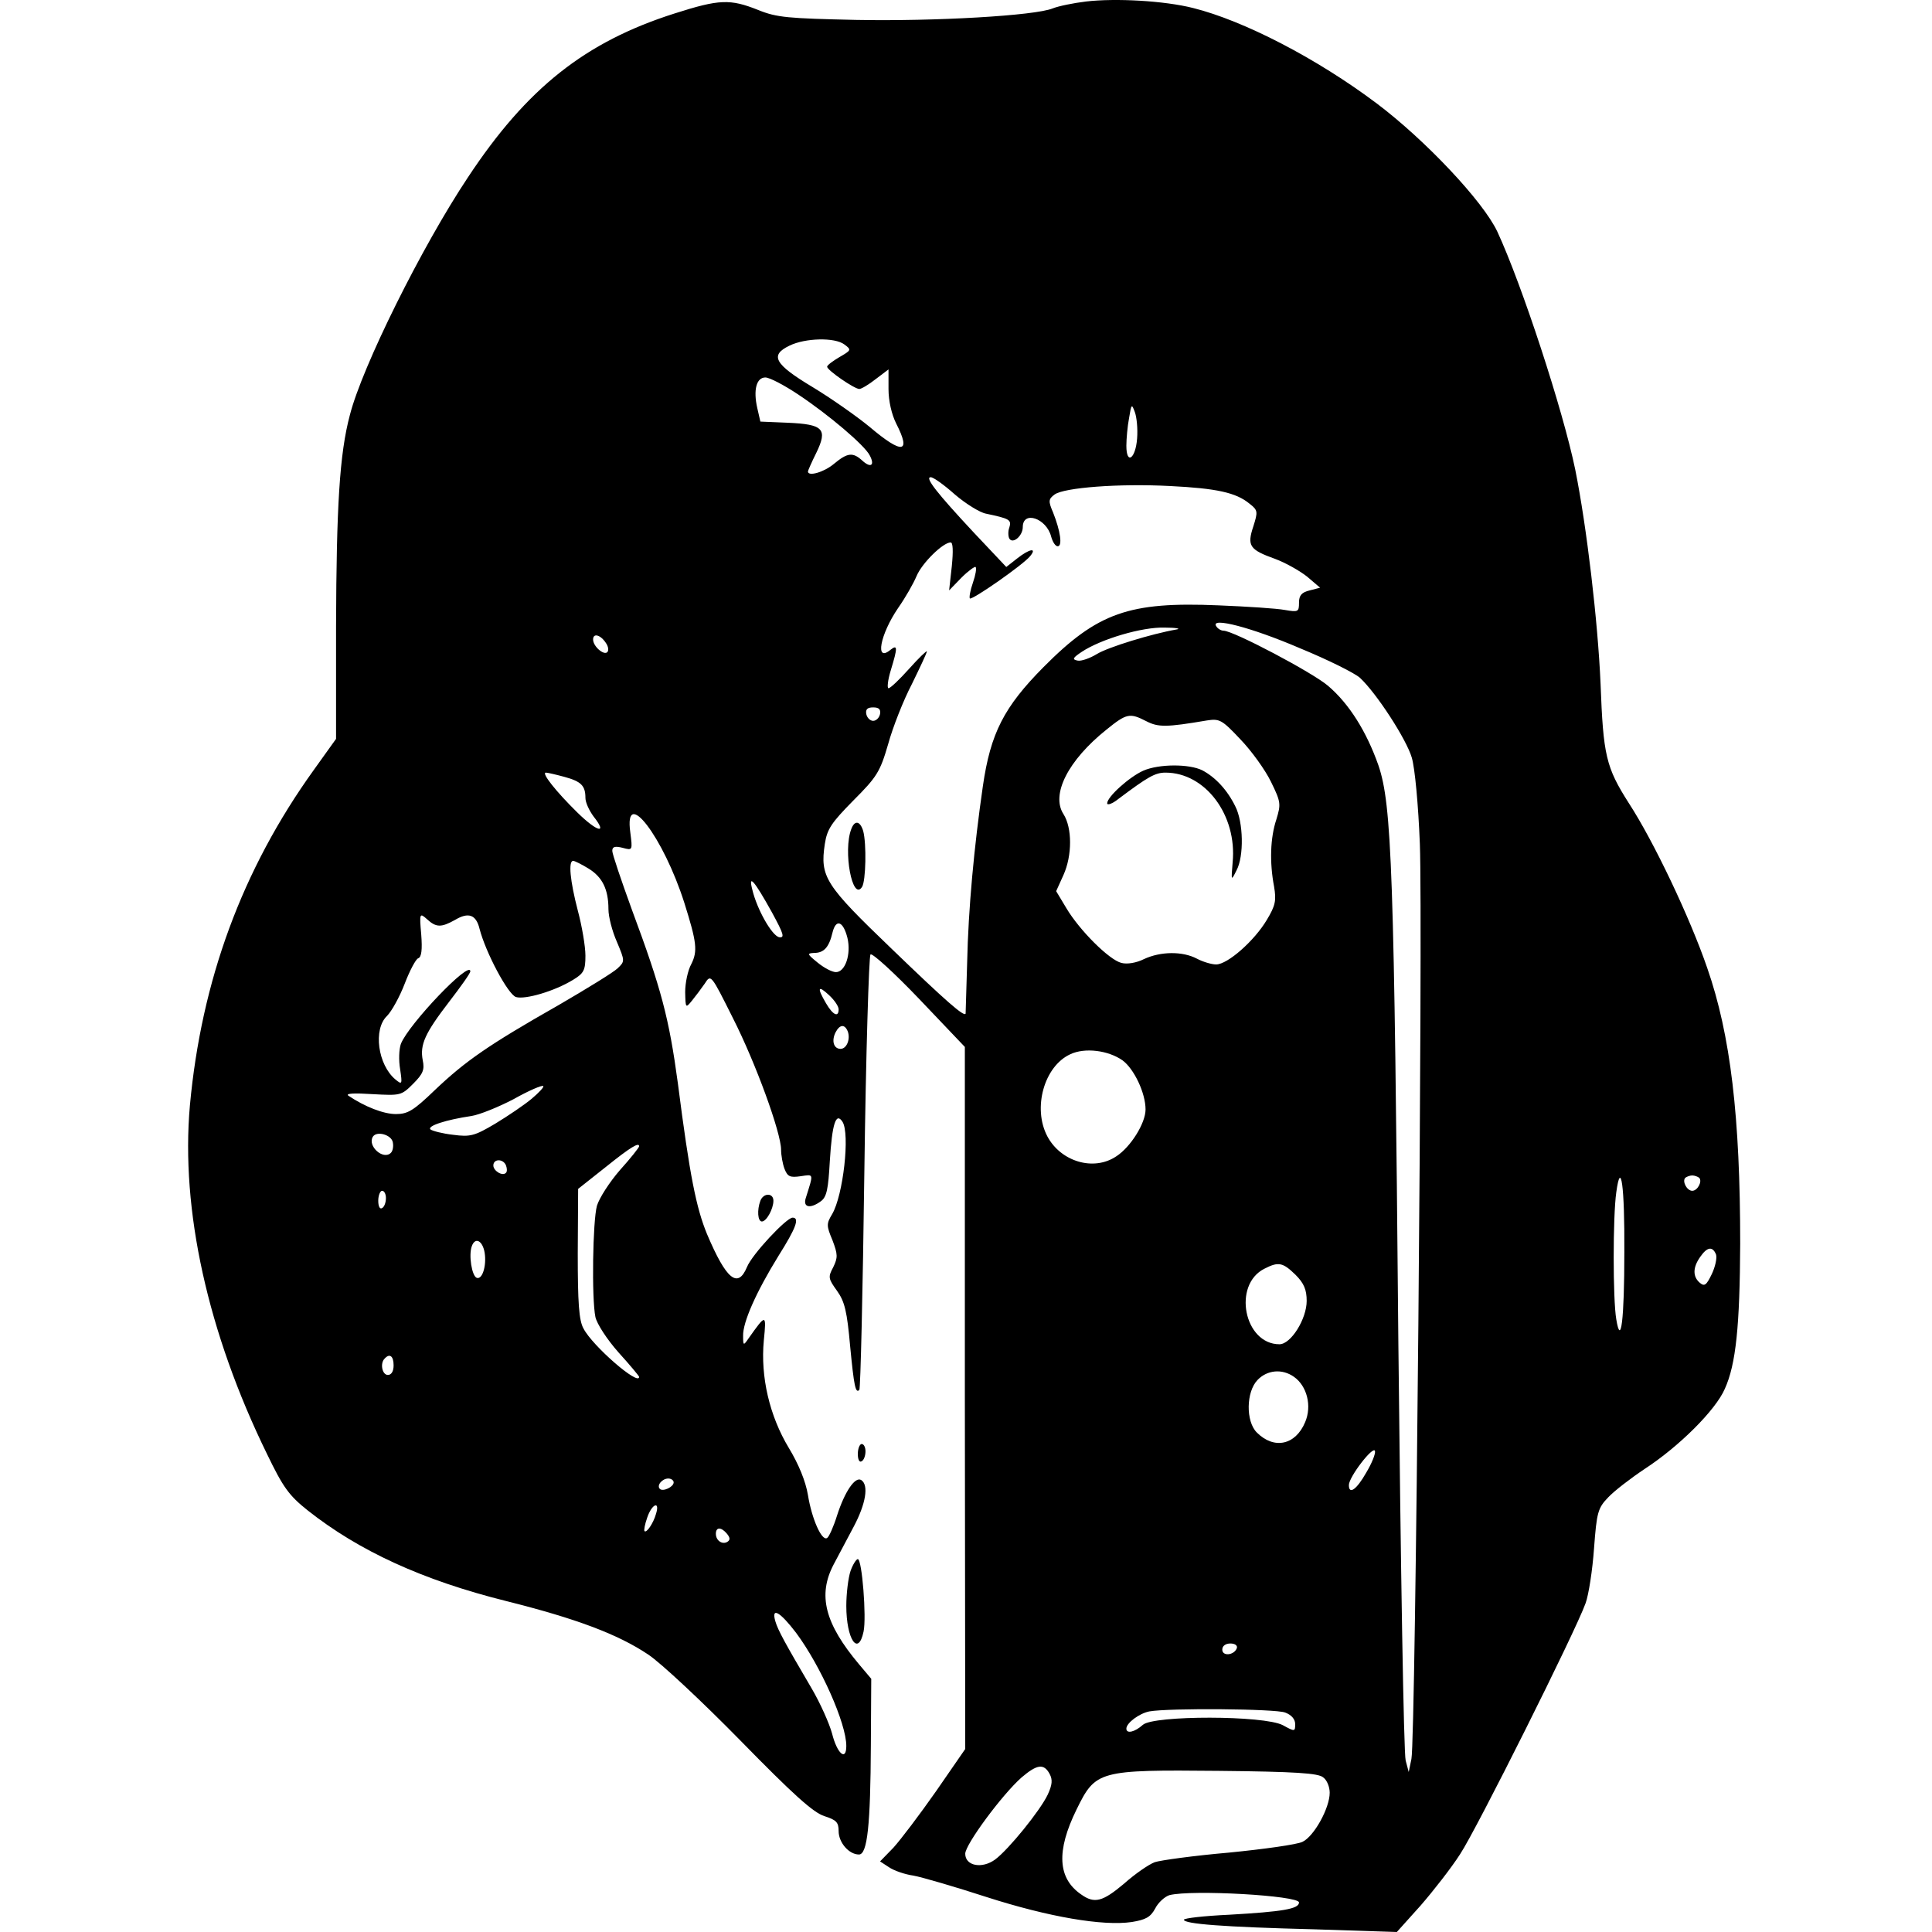
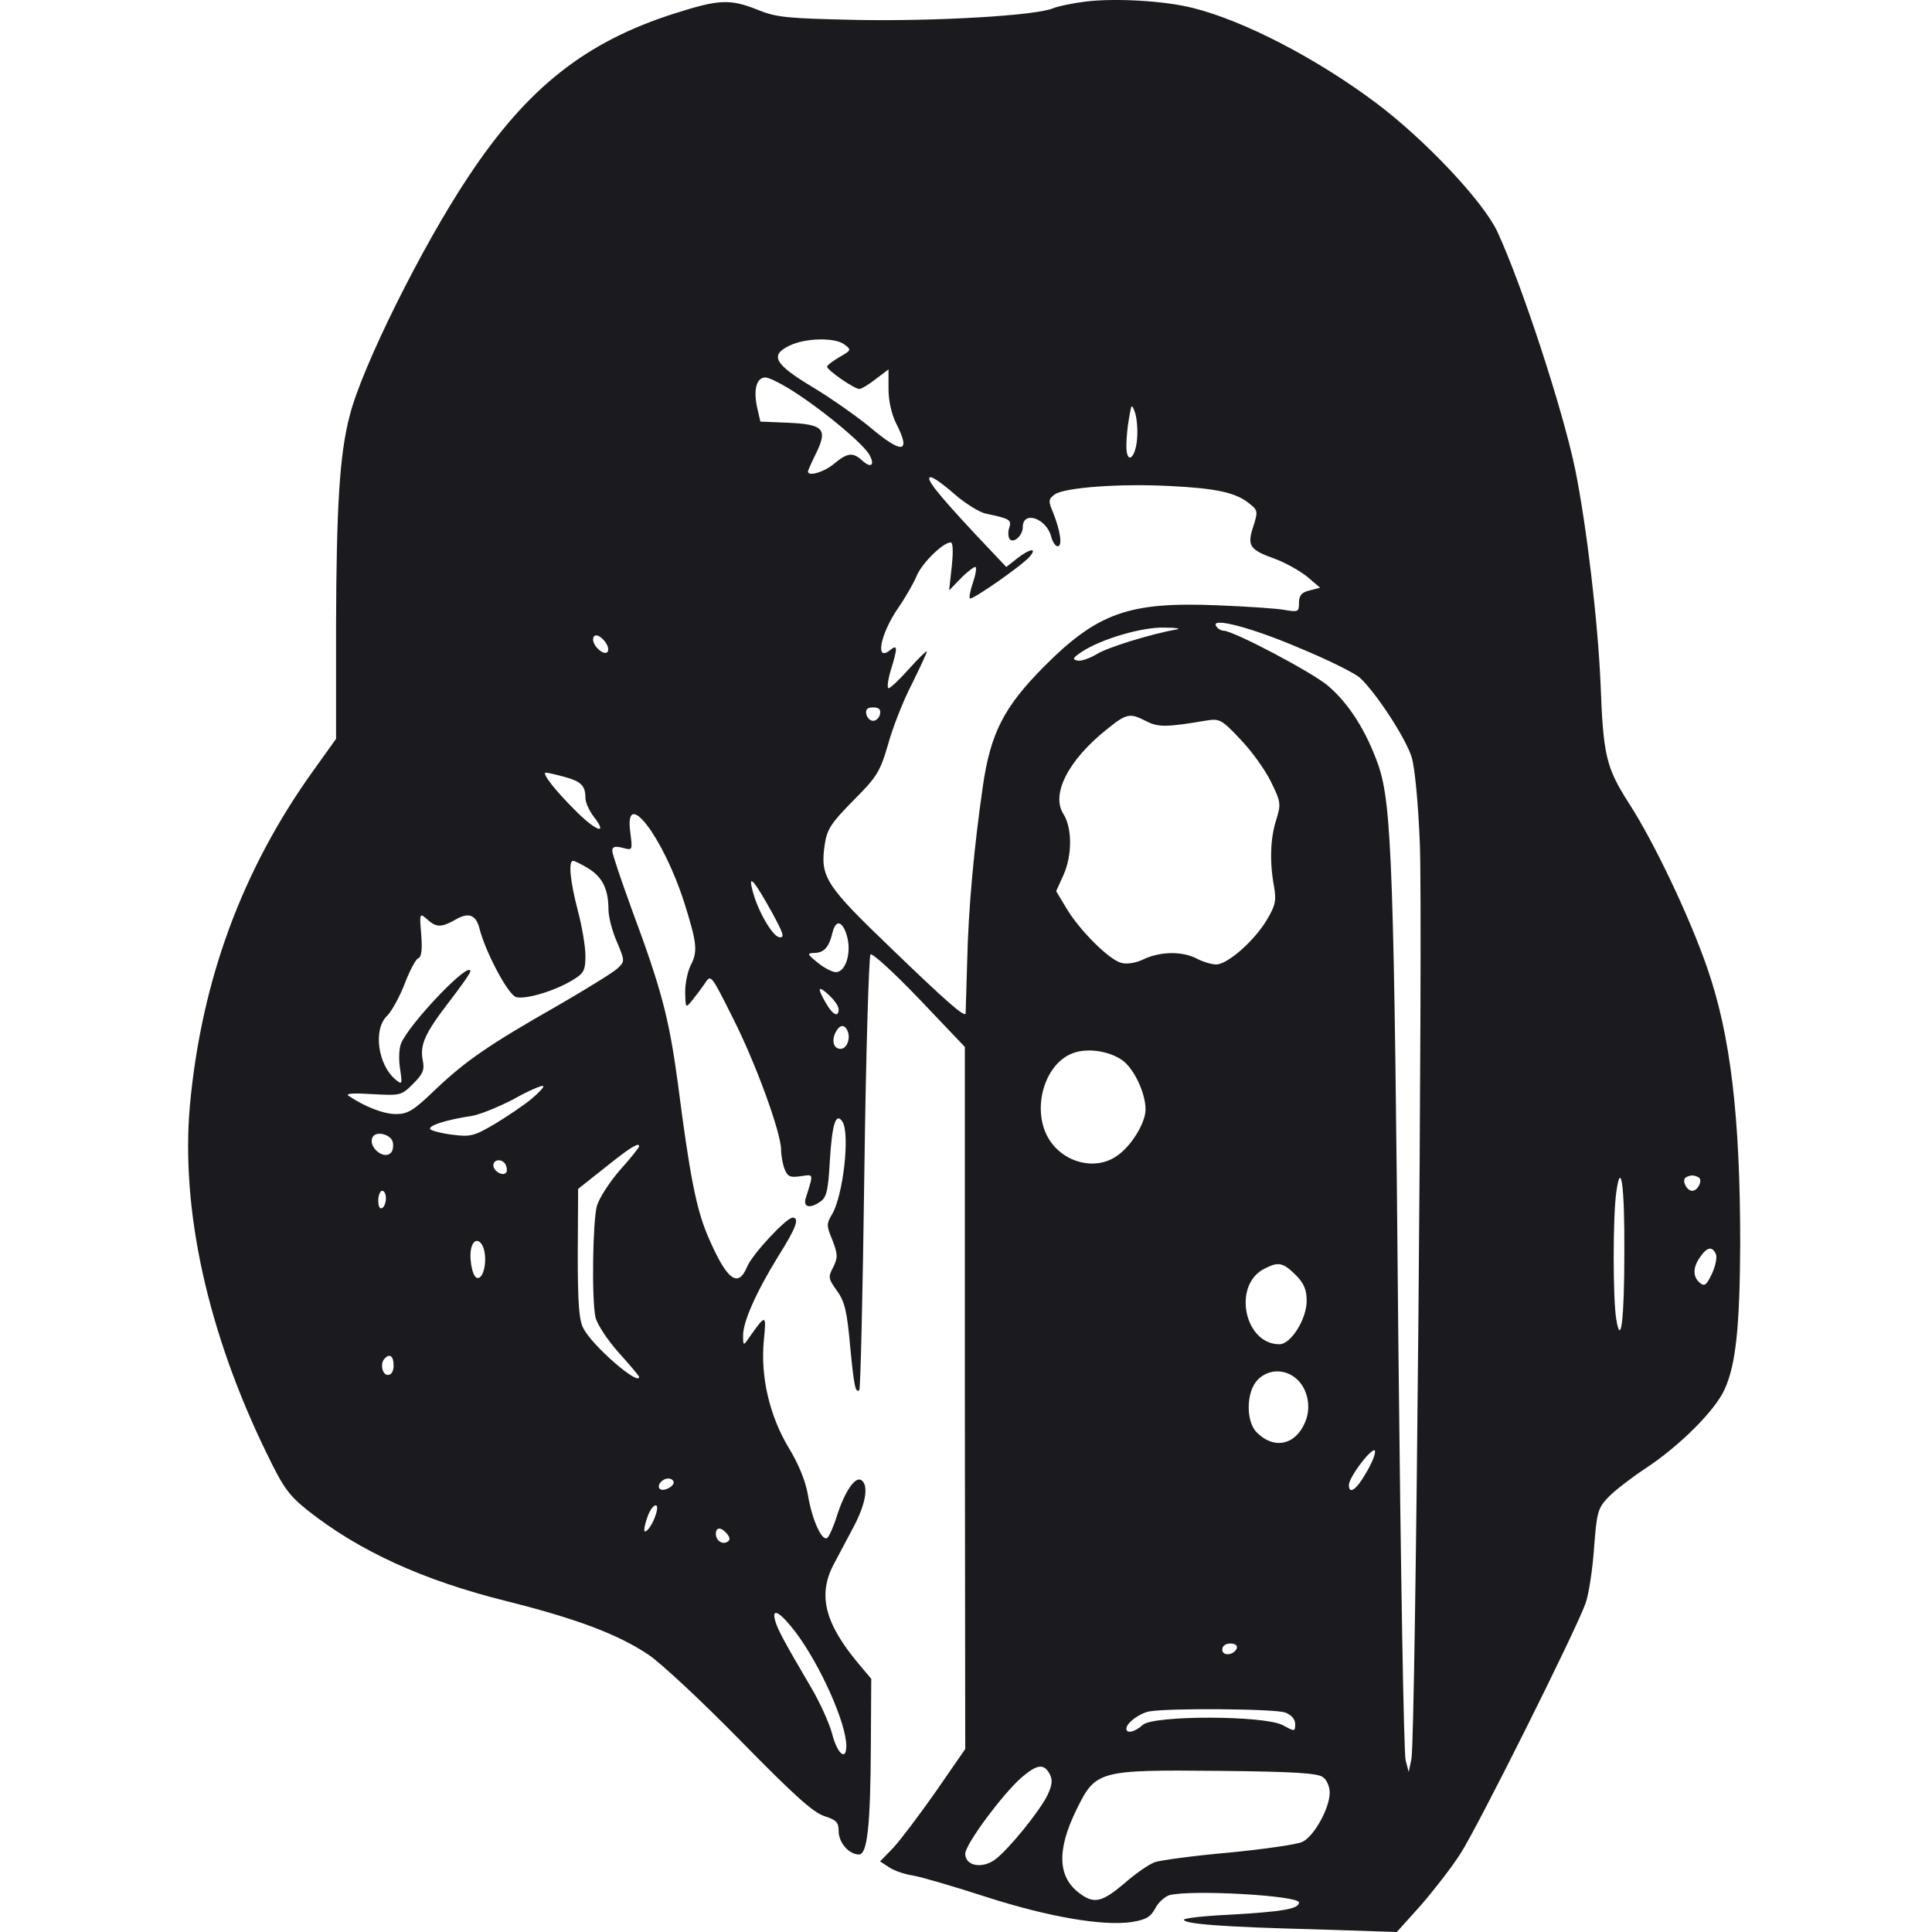
<svg xmlns="http://www.w3.org/2000/svg" width="380" height="380" viewBox="0 0 380 380" fill="none">
-   <path d="M213.619 0.294C211.129 0.595 208.186 1.199 207.054 1.652C203.583 3.086 183.888 4.217 168.344 3.916C154.988 3.614 152.799 3.463 149.102 1.954C143.594 -0.235 141.481 -0.159 132.728 2.633C115.146 8.217 103.676 17.272 92.055 34.853C83.001 48.436 71.229 72.13 68.814 81.638C66.777 89.259 66.173 99.672 66.098 123.14V145.325L61.721 151.437C47.611 171.056 39.612 192.863 37.348 217.463C35.537 237.912 40.819 262.059 52.515 285.979C55.685 292.544 56.816 294.128 60.514 297.071C70.625 305.07 83.151 310.805 99.45 314.879C113.335 318.351 121.56 321.444 127.521 325.444C130.011 327.104 138.161 334.725 145.631 342.346C155.969 352.91 159.968 356.532 162.156 357.212C164.496 357.966 164.948 358.419 164.948 360.154C164.948 362.418 166.986 364.757 168.948 364.757C170.608 364.757 171.211 359.023 171.287 343.176L171.362 330.197L168.948 327.33C162.232 319.331 160.798 313.748 163.967 307.711C164.797 306.126 166.608 302.731 167.891 300.316C170.306 295.788 170.909 292.091 169.4 291.11C168.193 290.355 166.156 293.374 164.646 298.052C163.967 300.241 163.062 302.278 162.685 302.504C161.628 303.183 159.666 298.731 158.912 294.053C158.459 291.336 157.101 288.016 155.139 284.772C151.366 278.508 149.555 270.812 150.234 263.643C150.762 258.361 150.687 258.361 147.216 263.266C146.235 264.7 146.159 264.7 146.159 262.738C146.084 260.097 148.725 254.135 153.101 247.042C156.572 241.534 157.327 239.497 155.893 239.497C154.686 239.497 147.895 246.741 146.914 249.231C145.103 253.532 142.839 251.645 139.066 242.741C136.953 237.61 135.67 231.347 133.331 213.086C131.596 200.258 130.087 194.523 124.276 178.903C122.163 173.093 120.428 167.962 120.428 167.358C120.428 166.528 120.956 166.377 122.465 166.755C124.427 167.283 124.427 167.283 123.974 163.736C122.692 154.455 130.464 164.566 134.614 177.621C137.029 185.317 137.255 187.053 135.972 189.619C135.293 190.826 134.765 193.316 134.765 195.127C134.84 198.296 134.84 198.372 136.123 196.787C136.802 195.957 137.934 194.448 138.613 193.467C139.821 191.58 139.821 191.58 144.122 200.183C148.649 209.087 153.63 222.82 153.63 226.14C153.63 227.197 153.931 228.932 154.309 229.913C154.912 231.423 155.365 231.649 157.478 231.347C160.119 230.97 160.043 230.668 158.459 235.724C157.931 237.535 159.44 237.761 161.477 236.252C162.609 235.422 162.911 233.837 163.213 228.404C163.665 221.009 164.42 218.67 165.703 220.632C167.212 222.971 165.854 235.12 163.665 238.817C162.534 240.704 162.534 241.081 163.741 243.949C164.797 246.741 164.797 247.344 163.892 249.231C162.835 251.193 162.911 251.494 164.646 253.909C166.156 256.022 166.608 257.984 167.212 264.775C167.967 272.623 168.268 274.132 169.023 273.377C169.249 273.151 169.702 253.985 170.004 230.668C170.306 207.351 170.909 188.034 171.211 187.732C171.513 187.355 175.89 191.354 180.795 196.485L189.774 205.918V274.962L189.85 344.006L184.115 352.307C180.945 356.834 177.173 361.815 175.739 363.399L173.098 366.116L174.833 367.248C175.814 367.927 178.003 368.681 179.663 368.908C181.323 369.209 187.812 371.096 194.075 373.133C206.299 377.057 216.939 378.868 222.598 378.038C225.39 377.585 226.296 377.057 227.201 375.397C227.805 374.19 229.088 373.058 229.993 372.756C234.37 371.624 255.498 372.831 255.498 374.19C255.498 375.472 252.254 376.001 241.765 376.604C236.86 376.831 232.861 377.283 232.861 377.585C232.861 378.415 240.633 379.019 258.517 379.472L274.74 380L279.419 374.793C281.909 371.926 285.455 367.398 287.191 364.682C290.436 359.777 309.904 320.841 311.866 315.332C312.469 313.672 313.224 308.843 313.526 304.542C314.054 297.449 314.28 296.619 316.318 294.506C317.525 293.223 320.77 290.733 323.486 288.922C330.202 284.545 337.446 277.377 339.257 273.151C341.445 268.322 342.2 260.776 342.275 244.628C342.275 219.726 340.389 203.578 335.786 190.373C332.39 180.488 325.297 165.547 320.392 158.002C315.865 150.908 315.337 148.569 314.809 134.459C314.28 122.234 312.092 103.596 309.828 92.353C307.414 80.657 299.34 55.982 294.51 45.569C291.718 39.607 280.324 27.534 270.816 20.366C258.969 11.461 244.632 4.067 234.672 1.576C229.012 0.143 219.429 -0.386 213.619 0.294ZM166.08 67.753C167.514 68.81 167.438 68.885 165.099 70.243C163.816 70.998 162.685 71.828 162.685 72.13C162.685 72.809 168.042 76.507 169.023 76.507C169.4 76.507 170.834 75.677 172.268 74.545L174.758 72.658V76.507C174.758 78.846 175.362 81.487 176.267 83.298C179.285 89.183 177.474 89.41 171.06 83.977C168.495 81.864 163.439 78.317 159.817 76.129C152.271 71.602 151.366 69.866 155.29 67.98C158.383 66.471 164.194 66.32 166.08 67.753ZM156.95 77.563C162.986 81.562 170.079 87.599 171.06 89.561C172.117 91.523 171.287 92.126 169.627 90.617C167.74 88.882 166.684 89.033 164.043 91.221C162.081 92.881 158.912 93.787 158.912 92.73C158.912 92.579 159.666 90.844 160.572 89.033C162.835 84.354 161.93 83.449 154.912 83.147L149.555 82.921L148.951 80.279C148.121 76.657 148.8 74.243 150.536 74.243C151.366 74.243 154.233 75.752 156.95 77.563ZM223.655 86.241C223.353 90.24 221.542 91.523 221.542 87.674C221.542 86.316 221.768 83.826 222.07 82.241C222.523 79.449 222.598 79.374 223.202 81.034C223.579 82.015 223.806 84.354 223.655 86.241ZM187.812 97.258C189.925 99.069 192.717 100.804 193.924 101.03C198.603 102.011 198.98 102.238 198.527 103.747C198.225 104.502 198.301 105.558 198.527 105.935C199.206 107.067 201.168 105.407 201.168 103.672C201.168 100.351 205.847 101.936 206.752 105.558C207.054 106.614 207.582 107.444 208.035 107.444C209.016 107.444 208.563 104.426 207.13 100.804C206.149 98.54 206.224 98.163 207.431 97.258C209.318 95.899 220.108 95.069 230.144 95.597C239.275 96.05 243.123 96.88 245.764 99.069C247.424 100.351 247.424 100.653 246.519 103.521C245.236 107.369 245.764 108.124 250.82 109.935C252.857 110.689 255.649 112.274 257.083 113.406L259.649 115.594L257.611 116.122C256.027 116.499 255.498 117.103 255.498 118.537C255.498 120.348 255.347 120.423 252.706 119.971C251.122 119.669 245.236 119.291 239.652 119.065C222.07 118.31 215.883 120.499 205.243 131.214C197.471 139.061 194.83 144.193 193.321 154.606C191.585 166.604 190.453 178.753 190.227 189.317C190.076 194.674 189.925 199.202 189.925 199.353C189.699 200.107 186.077 196.938 175.437 186.676C162.307 174.074 161.251 172.49 162.232 166C162.685 163.057 163.515 161.85 167.816 157.473C172.494 152.795 173.098 151.814 174.682 146.381C175.588 143.061 177.701 137.703 179.361 134.534C180.945 131.289 182.304 128.422 182.304 128.12C182.304 127.894 180.719 129.403 178.833 131.516C176.946 133.628 175.135 135.364 174.758 135.364C174.456 135.364 174.607 133.779 175.211 131.817C176.569 127.365 176.569 126.686 175.135 127.818C172.041 130.384 173.098 124.8 176.644 119.593C178.078 117.556 179.663 114.764 180.266 113.33C181.323 110.765 185.473 106.69 186.982 106.69C187.435 106.69 187.51 108.35 187.208 111.368L186.68 116.122L189.095 113.632C190.453 112.274 191.736 111.368 191.887 111.519C192.113 111.746 191.887 113.104 191.359 114.613C190.83 116.122 190.604 117.48 190.755 117.707C191.208 118.084 201.168 111.142 202.602 109.406C204.036 107.671 202.527 107.897 200.036 109.859L197.924 111.519L191.585 104.803C184.19 96.88 181.851 93.862 183.058 93.862C183.586 93.862 185.699 95.371 187.812 97.258ZM255.725 127.516C261.233 129.78 266.515 132.421 267.496 133.327C270.741 136.345 276.627 145.4 277.683 149.022C278.287 151.059 278.966 158.228 279.268 166C279.871 181.62 278.438 342.12 277.608 345.968L277.079 348.534L276.476 346.27C276.098 344.987 275.495 308.164 275.042 264.398C274.212 171.056 273.759 158.303 271.118 150.531C268.779 143.891 265.383 138.458 261.233 134.911C258.29 132.346 242.595 124.045 240.633 124.045C240.18 124.045 239.501 123.668 239.199 123.14C238.067 121.329 246.066 123.366 255.725 127.516ZM231.352 123.819C226.598 124.649 217.92 127.29 215.732 128.648C214.374 129.478 212.638 130.082 211.959 129.931C210.827 129.705 210.978 129.403 212.789 128.195C216.562 125.705 224.636 123.291 229.088 123.442C231.352 123.442 232.408 123.668 231.352 123.819ZM119.221 126.535C119.673 127.215 119.749 127.969 119.447 128.271C118.768 128.95 116.655 127.139 116.655 125.781C116.655 124.423 118.164 124.875 119.221 126.535ZM173.098 140.42C172.947 141.174 172.343 141.778 171.74 141.778C171.136 141.778 170.532 141.174 170.381 140.42C170.23 139.514 170.608 139.137 171.74 139.137C172.871 139.137 173.249 139.514 173.098 140.42ZM225.466 141.853C227.805 143.061 229.39 143.061 237.388 141.703C239.878 141.325 240.331 141.552 243.953 145.4C246.141 147.664 248.858 151.437 249.99 153.776C251.952 157.775 251.952 158.152 251.046 161.171C249.839 164.793 249.688 169.622 250.594 174.376C251.046 177.092 250.895 178.073 249.16 180.941C246.745 185.016 241.463 189.694 239.199 189.694C238.294 189.694 236.558 189.166 235.426 188.562C232.559 187.053 228.258 187.128 225.013 188.638C223.504 189.392 221.693 189.694 220.561 189.392C218.146 188.789 212.336 182.978 209.771 178.677L207.733 175.281L209.167 172.112C210.902 168.264 210.902 162.831 209.167 160.114C206.677 156.266 210.072 149.55 217.618 143.514C221.618 140.269 222.221 140.193 225.466 141.853ZM110.996 152.795C114.316 153.7 115.146 154.53 115.146 156.945C115.146 157.851 115.9 159.435 116.73 160.567C119.598 164.189 117.485 163.661 113.561 159.813C109.411 155.738 106.393 151.965 107.374 151.965C107.675 151.965 109.335 152.342 110.996 152.795ZM115.749 170.829C118.466 172.49 119.673 174.904 119.673 178.828C119.673 180.337 120.428 183.205 121.333 185.242C122.918 189.015 122.918 189.09 121.484 190.449C120.73 191.203 115.448 194.448 109.864 197.693C96.055 205.54 91.527 208.71 85.566 214.369C81.34 218.444 80.209 219.123 77.869 219.123C75.455 219.123 71.757 217.689 68.513 215.501C67.909 215.048 69.72 214.973 73.191 215.199C78.775 215.501 78.926 215.501 81.265 213.162C83.227 211.2 83.529 210.37 83.151 208.559C82.548 205.465 83.604 203.201 88.358 197.013C90.622 194.071 92.508 191.43 92.508 191.052C92.508 188.713 80.359 201.466 78.85 205.314C78.473 206.37 78.398 208.559 78.699 210.294C79.152 213.312 79.077 213.388 77.794 212.332C74.323 209.464 73.342 202.446 76.134 199.805C77.039 198.9 78.624 196.033 79.605 193.467C80.586 190.901 81.793 188.638 82.246 188.487C82.925 188.26 83.076 186.751 82.85 183.808C82.472 179.583 82.548 179.507 83.981 180.79C85.793 182.45 86.773 182.45 89.49 180.941C92.131 179.356 93.64 179.884 94.319 182.676C95.527 187.355 99.903 195.58 101.488 196.108C103.299 196.636 109.034 194.976 112.731 192.712C114.844 191.43 115.146 190.826 115.146 187.958C115.146 186.147 114.467 182.148 113.637 179.054C112.127 173.244 111.75 169.32 112.731 169.32C113.033 169.32 114.391 169.999 115.749 170.829ZM151.819 179.432C154.158 183.733 154.384 184.487 153.252 184.336C151.819 184.035 148.876 178.828 147.97 174.98C147.14 171.81 148.347 173.169 151.819 179.432ZM166.684 184.487C167.438 187.732 166.231 191.203 164.42 191.203C163.665 191.203 162.081 190.373 160.798 189.317C158.761 187.657 158.685 187.506 160.119 187.43C162.081 187.43 163.062 186.298 163.741 183.431C164.42 180.639 165.854 181.167 166.684 184.487ZM164.948 198.523C164.948 200.183 163.816 199.655 162.458 197.315C160.647 194.222 160.874 193.693 163.062 195.731C164.118 196.712 164.948 197.919 164.948 198.523ZM166.759 202.899C167.287 204.408 166.533 206.295 165.326 206.295C163.967 206.295 163.515 204.71 164.345 203.05C165.175 201.466 166.156 201.39 166.759 202.899ZM220.787 208.559C223.051 210.219 225.315 214.973 225.315 218.217C225.315 220.934 222.372 225.612 219.58 227.423C215.128 230.442 208.639 228.48 205.998 223.499C203.055 217.915 205.394 209.69 210.525 207.351C213.393 205.993 217.995 206.597 220.787 208.559ZM104.582 216.104C103.148 217.312 99.903 219.5 97.413 221.009C93.338 223.424 92.508 223.65 89.113 223.198C87.075 222.971 85.038 222.443 84.661 222.141C83.981 221.462 87.679 220.255 92.735 219.5C94.244 219.274 98.017 217.765 101.035 216.18C103.978 214.52 106.619 213.388 106.845 213.614C107.072 213.765 106.015 214.897 104.582 216.104ZM77.266 224.707C77.417 225.461 77.266 226.367 76.888 226.744C75.379 228.253 72.21 225.386 73.342 223.575C74.096 222.367 77.039 223.198 77.266 224.707ZM125.71 225.461C125.71 225.688 124.05 227.8 121.937 230.14C119.9 232.479 117.862 235.648 117.41 237.157C116.579 240.176 116.353 255.343 117.108 259.04C117.41 260.398 119.371 263.417 121.635 265.982C123.899 268.473 125.71 270.661 125.71 270.812C125.71 272.698 116.504 264.7 114.768 261.304C113.863 259.719 113.637 256.173 113.637 246.514L113.712 233.837L119.145 229.536C124.125 225.537 125.71 224.631 125.71 225.461ZM99.526 229.234C99.752 229.838 99.752 230.442 99.526 230.668C98.847 231.423 97.036 230.291 97.036 229.234C97.036 227.876 98.998 227.876 99.526 229.234ZM319.487 246.288C319.487 259.644 318.808 265.001 317.902 259.493C317.223 255.569 317.223 239.27 317.902 234.516C318.808 227.876 319.562 233.233 319.487 246.288ZM334.201 231.649C334.88 232.328 333.9 234.214 332.843 234.214C331.787 234.214 330.806 232.328 331.485 231.649C331.787 231.423 332.39 231.196 332.843 231.196C333.296 231.196 333.9 231.423 334.201 231.649ZM75.907 235.648C75.907 236.478 75.606 237.384 75.153 237.61C74.7 237.912 74.398 237.233 74.398 236.176C74.398 235.12 74.776 234.214 75.153 234.214C75.606 234.214 75.907 234.894 75.907 235.648ZM95.225 245.91C95.828 248.401 94.998 251.721 93.791 251.344C92.81 251.042 92.131 246.816 92.81 245.08C93.414 243.42 94.697 243.873 95.225 245.91ZM337.522 246.741C337.748 247.42 337.371 249.155 336.691 250.589C335.635 252.777 335.258 253.079 334.352 252.324C332.919 251.117 332.919 249.306 334.428 247.193C335.786 245.231 336.842 245.08 337.522 246.741ZM254.819 250.74C256.479 252.4 257.007 253.683 257.007 255.871C257.007 259.418 253.914 264.398 251.65 264.398C244.708 264.398 242.369 252.702 248.707 249.533C251.499 248.099 252.329 248.325 254.819 250.74ZM77.417 268.548C77.417 269.755 76.964 270.434 76.285 270.434C75.153 270.434 74.7 268.095 75.681 267.19C76.662 266.133 77.417 266.737 77.417 268.548ZM254.517 270.812C257.083 272.623 258.064 276.547 256.706 279.716C254.819 284.243 250.594 285.149 247.198 281.753C245.01 279.565 245.085 273.755 247.349 271.415C249.235 269.454 252.178 269.152 254.517 270.812ZM268.704 289.676C266.817 292.996 265.308 294.053 265.308 292.091C265.308 290.506 270.062 284.319 270.439 285.375C270.59 285.903 269.835 287.79 268.704 289.676ZM132.501 291.563C132.501 292.468 130.388 293.449 129.785 292.846C129.106 292.166 130.237 290.808 131.445 290.808C132.048 290.808 132.501 291.186 132.501 291.563ZM129.03 297.75C128.502 299.637 127.144 301.599 126.766 301.146C126.615 300.995 126.842 299.788 127.295 298.505C128.2 295.788 129.86 295.109 129.03 297.75ZM142.99 301.674C143.594 302.429 143.669 302.882 143.065 303.259C142.084 303.863 140.802 303.032 140.802 301.674C140.802 300.316 141.858 300.316 142.99 301.674ZM156.572 321.142C161.402 327.632 166.457 338.951 166.457 343.403C166.457 346.496 164.646 344.912 163.665 340.988C163.137 339.026 161.326 334.951 159.591 332.008C154.46 323.255 153.026 320.69 152.498 318.879C151.668 316.011 153.403 316.992 156.572 321.142ZM243.274 324.161C242.746 325.595 240.407 325.821 240.407 324.463C240.407 323.708 241.086 323.255 241.991 323.255C242.897 323.255 243.425 323.633 243.274 324.161ZM252.782 336.838C253.989 337.291 254.744 338.121 254.744 339.102C254.744 340.611 254.668 340.611 252.329 339.328C248.632 337.366 226.9 337.366 224.787 339.252C223.202 340.686 221.542 341.063 221.542 340.007C221.542 338.875 224.108 336.989 226.07 336.611C229.842 335.932 250.895 336.083 252.782 336.838ZM206.45 348.911C207.054 350.043 206.979 351.024 206.073 352.986C204.564 356.155 198.376 363.776 195.735 365.738C193.17 367.625 189.85 367.021 189.85 364.606C189.85 362.795 197.094 352.986 200.942 349.59C203.96 347.025 205.318 346.798 206.45 348.911ZM260.252 349.59C261.007 350.118 261.535 351.477 261.535 352.609C261.535 355.627 258.441 361.211 256.177 362.267C255.121 362.795 248.632 363.701 241.765 364.38C234.823 364.984 228.258 365.889 227.126 366.267C225.919 366.719 223.202 368.606 221.089 370.492C216.864 374.039 215.279 374.492 212.638 372.605C208.035 369.436 207.733 364.078 211.732 355.929C215.505 348.232 216.034 348.081 239.728 348.307C254.744 348.458 259.347 348.76 260.252 349.59Z" fill="black" />
-   <path d="M167.438 163.057C165.778 167.358 167.665 177.394 169.551 174.451C170.306 173.32 170.457 165.925 169.777 163.435C169.174 161.473 168.117 161.246 167.438 163.057Z" fill="black" />
-   <path d="M224.863 151.588C222.146 152.795 217.769 156.719 217.769 158.002C217.769 158.454 218.826 158.077 220.033 157.096C225.768 152.795 227.202 151.965 229.239 151.965C237.087 151.965 243.35 160.341 242.444 169.622C242.142 173.32 242.142 173.32 243.199 171.207C244.708 168.415 244.557 161.699 242.973 158.605C241.388 155.361 239.049 152.87 236.483 151.512C233.918 150.229 227.956 150.229 224.863 151.588Z" fill="black" />
-   <path d="M149.555 236.176C148.875 237.987 149.026 240.251 149.856 240.251C150.762 240.251 152.12 237.761 152.12 236.176C152.12 234.592 150.158 234.592 149.555 236.176Z" fill="black" />
-   <path d="M168.721 285.979C168.721 287.035 169.023 287.714 169.476 287.413C169.929 287.186 170.231 286.281 170.231 285.451C170.231 284.696 169.929 284.017 169.476 284.017C169.099 284.017 168.721 284.922 168.721 285.979Z" fill="black" />
-   <path d="M167.288 308.994C166.835 310.352 166.458 313.446 166.458 315.86C166.458 322.425 168.797 325.896 169.853 320.916C170.457 318.124 169.552 306.654 168.722 306.654C168.42 306.654 167.741 307.711 167.288 308.994Z" fill="black" />
+   <style>
+     .color {
+     fill: #1b1b1f;
+     }
+   </style>
+   <path d="M213.619 0.294C211.129 0.595 208.186 1.199 207.054 1.652C203.583 3.086 183.888 4.217 168.344 3.916C154.988 3.614 152.799 3.463 149.102 1.954C143.594 -0.235 141.481 -0.159 132.728 2.633C115.146 8.217 103.676 17.272 92.055 34.853C83.001 48.436 71.229 72.13 68.814 81.638C66.777 89.259 66.173 99.672 66.098 123.14V145.325L61.721 151.437C47.611 171.056 39.612 192.863 37.348 217.463C35.537 237.912 40.819 262.059 52.515 285.979C55.685 292.544 56.816 294.128 60.514 297.071C70.625 305.07 83.151 310.805 99.45 314.879C113.335 318.351 121.56 321.444 127.521 325.444C130.011 327.104 138.161 334.725 145.631 342.346C155.969 352.91 159.968 356.532 162.156 357.212C164.496 357.966 164.948 358.419 164.948 360.154C164.948 362.418 166.986 364.757 168.948 364.757C170.608 364.757 171.211 359.023 171.287 343.176L171.362 330.197L168.948 327.33C162.232 319.331 160.798 313.748 163.967 307.711C164.797 306.126 166.608 302.731 167.891 300.316C170.306 295.788 170.909 292.091 169.4 291.11C168.193 290.355 166.156 293.374 164.646 298.052C163.967 300.241 163.062 302.278 162.685 302.504C161.628 303.183 159.666 298.731 158.912 294.053C158.459 291.336 157.101 288.016 155.139 284.772C151.366 278.508 149.555 270.812 150.234 263.643C150.762 258.361 150.687 258.361 147.216 263.266C146.235 264.7 146.159 264.7 146.159 262.738C146.084 260.097 148.725 254.135 153.101 247.042C156.572 241.534 157.327 239.497 155.893 239.497C154.686 239.497 147.895 246.741 146.914 249.231C145.103 253.532 142.839 251.645 139.066 242.741C136.953 237.61 135.67 231.347 133.331 213.086C131.596 200.258 130.087 194.523 124.276 178.903C122.163 173.093 120.428 167.962 120.428 167.358C120.428 166.528 120.956 166.377 122.465 166.755C124.427 167.283 124.427 167.283 123.974 163.736C122.692 154.455 130.464 164.566 134.614 177.621C137.029 185.317 137.255 187.053 135.972 189.619C135.293 190.826 134.765 193.316 134.765 195.127C134.84 198.296 134.84 198.372 136.123 196.787C136.802 195.957 137.934 194.448 138.613 193.467C139.821 191.58 139.821 191.58 144.122 200.183C148.649 209.087 153.63 222.82 153.63 226.14C153.63 227.197 153.931 228.932 154.309 229.913C154.912 231.423 155.365 231.649 157.478 231.347C160.119 230.97 160.043 230.668 158.459 235.724C157.931 237.535 159.44 237.761 161.477 236.252C162.609 235.422 162.911 233.837 163.213 228.404C163.665 221.009 164.42 218.67 165.703 220.632C167.212 222.971 165.854 235.12 163.665 238.817C162.534 240.704 162.534 241.081 163.741 243.949C164.797 246.741 164.797 247.344 163.892 249.231C162.835 251.193 162.911 251.494 164.646 253.909C166.156 256.022 166.608 257.984 167.212 264.775C167.967 272.623 168.268 274.132 169.023 273.377C169.249 273.151 169.702 253.985 170.004 230.668C170.306 207.351 170.909 188.034 171.211 187.732C171.513 187.355 175.89 191.354 180.795 196.485L189.774 205.918V274.962L189.85 344.006L184.115 352.307C180.945 356.834 177.173 361.815 175.739 363.399L173.098 366.116L174.833 367.248C175.814 367.927 178.003 368.681 179.663 368.908C181.323 369.209 187.812 371.096 194.075 373.133C206.299 377.057 216.939 378.868 222.598 378.038C225.39 377.585 226.296 377.057 227.201 375.397C227.805 374.19 229.088 373.058 229.993 372.756C234.37 371.624 255.498 372.831 255.498 374.19C255.498 375.472 252.254 376.001 241.765 376.604C236.86 376.831 232.861 377.283 232.861 377.585C232.861 378.415 240.633 379.019 258.517 379.472L274.74 380L279.419 374.793C281.909 371.926 285.455 367.398 287.191 364.682C290.436 359.777 309.904 320.841 311.866 315.332C312.469 313.672 313.224 308.843 313.526 304.542C314.054 297.449 314.28 296.619 316.318 294.506C317.525 293.223 320.77 290.733 323.486 288.922C330.202 284.545 337.446 277.377 339.257 273.151C341.445 268.322 342.2 260.776 342.275 244.628C342.275 219.726 340.389 203.578 335.786 190.373C332.39 180.488 325.297 165.547 320.392 158.002C315.865 150.908 315.337 148.569 314.809 134.459C314.28 122.234 312.092 103.596 309.828 92.353C307.414 80.657 299.34 55.982 294.51 45.569C291.718 39.607 280.324 27.534 270.816 20.366C258.969 11.461 244.632 4.067 234.672 1.576C229.012 0.143 219.429 -0.386 213.619 0.294ZM166.08 67.753C167.514 68.81 167.438 68.885 165.099 70.243C163.816 70.998 162.685 71.828 162.685 72.13C162.685 72.809 168.042 76.507 169.023 76.507C169.4 76.507 170.834 75.677 172.268 74.545L174.758 72.658V76.507C174.758 78.846 175.362 81.487 176.267 83.298C179.285 89.183 177.474 89.41 171.06 83.977C168.495 81.864 163.439 78.317 159.817 76.129C152.271 71.602 151.366 69.866 155.29 67.98C158.383 66.471 164.194 66.32 166.08 67.753ZM156.95 77.563C162.986 81.562 170.079 87.599 171.06 89.561C172.117 91.523 171.287 92.126 169.627 90.617C167.74 88.882 166.684 89.033 164.043 91.221C162.081 92.881 158.912 93.787 158.912 92.73C158.912 92.579 159.666 90.844 160.572 89.033C162.835 84.354 161.93 83.449 154.912 83.147L149.555 82.921L148.951 80.279C148.121 76.657 148.8 74.243 150.536 74.243C151.366 74.243 154.233 75.752 156.95 77.563ZM223.655 86.241C223.353 90.24 221.542 91.523 221.542 87.674C221.542 86.316 221.768 83.826 222.07 82.241C222.523 79.449 222.598 79.374 223.202 81.034C223.579 82.015 223.806 84.354 223.655 86.241ZM187.812 97.258C189.925 99.069 192.717 100.804 193.924 101.03C198.603 102.011 198.98 102.238 198.527 103.747C198.225 104.502 198.301 105.558 198.527 105.935C199.206 107.067 201.168 105.407 201.168 103.672C201.168 100.351 205.847 101.936 206.752 105.558C207.054 106.614 207.582 107.444 208.035 107.444C209.016 107.444 208.563 104.426 207.13 100.804C206.149 98.54 206.224 98.163 207.431 97.258C209.318 95.899 220.108 95.069 230.144 95.597C239.275 96.05 243.123 96.88 245.764 99.069C247.424 100.351 247.424 100.653 246.519 103.521C245.236 107.369 245.764 108.124 250.82 109.935C252.857 110.689 255.649 112.274 257.083 113.406L259.649 115.594L257.611 116.122C256.027 116.499 255.498 117.103 255.498 118.537C255.498 120.348 255.347 120.423 252.706 119.971C251.122 119.669 245.236 119.291 239.652 119.065C222.07 118.31 215.883 120.499 205.243 131.214C197.471 139.061 194.83 144.193 193.321 154.606C191.585 166.604 190.453 178.753 190.227 189.317C190.076 194.674 189.925 199.202 189.925 199.353C189.699 200.107 186.077 196.938 175.437 186.676C162.307 174.074 161.251 172.49 162.232 166C162.685 163.057 163.515 161.85 167.816 157.473C172.494 152.795 173.098 151.814 174.682 146.381C175.588 143.061 177.701 137.703 179.361 134.534C180.945 131.289 182.304 128.422 182.304 128.12C182.304 127.894 180.719 129.403 178.833 131.516C176.946 133.628 175.135 135.364 174.758 135.364C174.456 135.364 174.607 133.779 175.211 131.817C176.569 127.365 176.569 126.686 175.135 127.818C172.041 130.384 173.098 124.8 176.644 119.593C178.078 117.556 179.663 114.764 180.266 113.33C181.323 110.765 185.473 106.69 186.982 106.69C187.435 106.69 187.51 108.35 187.208 111.368L186.68 116.122L189.095 113.632C190.453 112.274 191.736 111.368 191.887 111.519C192.113 111.746 191.887 113.104 191.359 114.613C190.83 116.122 190.604 117.48 190.755 117.707C191.208 118.084 201.168 111.142 202.602 109.406C204.036 107.671 202.527 107.897 200.036 109.859L197.924 111.519L191.585 104.803C184.19 96.88 181.851 93.862 183.058 93.862C183.586 93.862 185.699 95.371 187.812 97.258ZM255.725 127.516C261.233 129.78 266.515 132.421 267.496 133.327C270.741 136.345 276.627 145.4 277.683 149.022C278.287 151.059 278.966 158.228 279.268 166C279.871 181.62 278.438 342.12 277.608 345.968L277.079 348.534L276.476 346.27C276.098 344.987 275.495 308.164 275.042 264.398C274.212 171.056 273.759 158.303 271.118 150.531C268.779 143.891 265.383 138.458 261.233 134.911C258.29 132.346 242.595 124.045 240.633 124.045C240.18 124.045 239.501 123.668 239.199 123.14C238.067 121.329 246.066 123.366 255.725 127.516ZM231.352 123.819C226.598 124.649 217.92 127.29 215.732 128.648C214.374 129.478 212.638 130.082 211.959 129.931C210.827 129.705 210.978 129.403 212.789 128.195C216.562 125.705 224.636 123.291 229.088 123.442C231.352 123.442 232.408 123.668 231.352 123.819ZM119.221 126.535C119.673 127.215 119.749 127.969 119.447 128.271C118.768 128.95 116.655 127.139 116.655 125.781C116.655 124.423 118.164 124.875 119.221 126.535ZM173.098 140.42C172.947 141.174 172.343 141.778 171.74 141.778C171.136 141.778 170.532 141.174 170.381 140.42C170.23 139.514 170.608 139.137 171.74 139.137C172.871 139.137 173.249 139.514 173.098 140.42ZM225.466 141.853C227.805 143.061 229.39 143.061 237.388 141.703C239.878 141.325 240.331 141.552 243.953 145.4C246.141 147.664 248.858 151.437 249.99 153.776C251.952 157.775 251.952 158.152 251.046 161.171C249.839 164.793 249.688 169.622 250.594 174.376C251.046 177.092 250.895 178.073 249.16 180.941C246.745 185.016 241.463 189.694 239.199 189.694C238.294 189.694 236.558 189.166 235.426 188.562C232.559 187.053 228.258 187.128 225.013 188.638C223.504 189.392 221.693 189.694 220.561 189.392C218.146 188.789 212.336 182.978 209.771 178.677L207.733 175.281L209.167 172.112C210.902 168.264 210.902 162.831 209.167 160.114C206.677 156.266 210.072 149.55 217.618 143.514C221.618 140.269 222.221 140.193 225.466 141.853ZM110.996 152.795C114.316 153.7 115.146 154.53 115.146 156.945C115.146 157.851 115.9 159.435 116.73 160.567C119.598 164.189 117.485 163.661 113.561 159.813C109.411 155.738 106.393 151.965 107.374 151.965C107.675 151.965 109.335 152.342 110.996 152.795ZM115.749 170.829C118.466 172.49 119.673 174.904 119.673 178.828C119.673 180.337 120.428 183.205 121.333 185.242C122.918 189.015 122.918 189.09 121.484 190.449C120.73 191.203 115.448 194.448 109.864 197.693C96.055 205.54 91.527 208.71 85.566 214.369C81.34 218.444 80.209 219.123 77.869 219.123C75.455 219.123 71.757 217.689 68.513 215.501C67.909 215.048 69.72 214.973 73.191 215.199C78.775 215.501 78.926 215.501 81.265 213.162C83.227 211.2 83.529 210.37 83.151 208.559C82.548 205.465 83.604 203.201 88.358 197.013C90.622 194.071 92.508 191.43 92.508 191.052C92.508 188.713 80.359 201.466 78.85 205.314C78.473 206.37 78.398 208.559 78.699 210.294C79.152 213.312 79.077 213.388 77.794 212.332C74.323 209.464 73.342 202.446 76.134 199.805C77.039 198.9 78.624 196.033 79.605 193.467C80.586 190.901 81.793 188.638 82.246 188.487C82.925 188.26 83.076 186.751 82.85 183.808C82.472 179.583 82.548 179.507 83.981 180.79C85.793 182.45 86.773 182.45 89.49 180.941C92.131 179.356 93.64 179.884 94.319 182.676C95.527 187.355 99.903 195.58 101.488 196.108C103.299 196.636 109.034 194.976 112.731 192.712C114.844 191.43 115.146 190.826 115.146 187.958C115.146 186.147 114.467 182.148 113.637 179.054C112.127 173.244 111.75 169.32 112.731 169.32C113.033 169.32 114.391 169.999 115.749 170.829ZM151.819 179.432C154.158 183.733 154.384 184.487 153.252 184.336C151.819 184.035 148.876 178.828 147.97 174.98C147.14 171.81 148.347 173.169 151.819 179.432ZM166.684 184.487C167.438 187.732 166.231 191.203 164.42 191.203C163.665 191.203 162.081 190.373 160.798 189.317C158.761 187.657 158.685 187.506 160.119 187.43C162.081 187.43 163.062 186.298 163.741 183.431C164.42 180.639 165.854 181.167 166.684 184.487ZM164.948 198.523C164.948 200.183 163.816 199.655 162.458 197.315C160.647 194.222 160.874 193.693 163.062 195.731C164.118 196.712 164.948 197.919 164.948 198.523ZM166.759 202.899C167.287 204.408 166.533 206.295 165.326 206.295C163.967 206.295 163.515 204.71 164.345 203.05C165.175 201.466 166.156 201.39 166.759 202.899ZM220.787 208.559C223.051 210.219 225.315 214.973 225.315 218.217C225.315 220.934 222.372 225.612 219.58 227.423C215.128 230.442 208.639 228.48 205.998 223.499C203.055 217.915 205.394 209.69 210.525 207.351C213.393 205.993 217.995 206.597 220.787 208.559ZM104.582 216.104C103.148 217.312 99.903 219.5 97.413 221.009C93.338 223.424 92.508 223.65 89.113 223.198C87.075 222.971 85.038 222.443 84.661 222.141C83.981 221.462 87.679 220.255 92.735 219.5C94.244 219.274 98.017 217.765 101.035 216.18C103.978 214.52 106.619 213.388 106.845 213.614C107.072 213.765 106.015 214.897 104.582 216.104ZM77.266 224.707C77.417 225.461 77.266 226.367 76.888 226.744C75.379 228.253 72.21 225.386 73.342 223.575C74.096 222.367 77.039 223.198 77.266 224.707ZM125.71 225.461C125.71 225.688 124.05 227.8 121.937 230.14C119.9 232.479 117.862 235.648 117.41 237.157C116.579 240.176 116.353 255.343 117.108 259.04C117.41 260.398 119.371 263.417 121.635 265.982C123.899 268.473 125.71 270.661 125.71 270.812C125.71 272.698 116.504 264.7 114.768 261.304C113.863 259.719 113.637 256.173 113.637 246.514L113.712 233.837L119.145 229.536C124.125 225.537 125.71 224.631 125.71 225.461ZM99.526 229.234C99.752 229.838 99.752 230.442 99.526 230.668C98.847 231.423 97.036 230.291 97.036 229.234C97.036 227.876 98.998 227.876 99.526 229.234ZM319.487 246.288C319.487 259.644 318.808 265.001 317.902 259.493C317.223 255.569 317.223 239.27 317.902 234.516C318.808 227.876 319.562 233.233 319.487 246.288ZM334.201 231.649C334.88 232.328 333.9 234.214 332.843 234.214C331.787 234.214 330.806 232.328 331.485 231.649C331.787 231.423 332.39 231.196 332.843 231.196C333.296 231.196 333.9 231.423 334.201 231.649ZM75.907 235.648C75.907 236.478 75.606 237.384 75.153 237.61C74.7 237.912 74.398 237.233 74.398 236.176C74.398 235.12 74.776 234.214 75.153 234.214C75.606 234.214 75.907 234.894 75.907 235.648ZM95.225 245.91C95.828 248.401 94.998 251.721 93.791 251.344C92.81 251.042 92.131 246.816 92.81 245.08C93.414 243.42 94.697 243.873 95.225 245.91ZM337.522 246.741C337.748 247.42 337.371 249.155 336.691 250.589C335.635 252.777 335.258 253.079 334.352 252.324C332.919 251.117 332.919 249.306 334.428 247.193C335.786 245.231 336.842 245.08 337.522 246.741ZM254.819 250.74C256.479 252.4 257.007 253.683 257.007 255.871C257.007 259.418 253.914 264.398 251.65 264.398C244.708 264.398 242.369 252.702 248.707 249.533C251.499 248.099 252.329 248.325 254.819 250.74ZM77.417 268.548C77.417 269.755 76.964 270.434 76.285 270.434C75.153 270.434 74.7 268.095 75.681 267.19C76.662 266.133 77.417 266.737 77.417 268.548ZM254.517 270.812C257.083 272.623 258.064 276.547 256.706 279.716C254.819 284.243 250.594 285.149 247.198 281.753C245.01 279.565 245.085 273.755 247.349 271.415C249.235 269.454 252.178 269.152 254.517 270.812ZM268.704 289.676C266.817 292.996 265.308 294.053 265.308 292.091C265.308 290.506 270.062 284.319 270.439 285.375C270.59 285.903 269.835 287.79 268.704 289.676ZM132.501 291.563C132.501 292.468 130.388 293.449 129.785 292.846C129.106 292.166 130.237 290.808 131.445 290.808C132.048 290.808 132.501 291.186 132.501 291.563ZM129.03 297.75C128.502 299.637 127.144 301.599 126.766 301.146C126.615 300.995 126.842 299.788 127.295 298.505C128.2 295.788 129.86 295.109 129.03 297.75ZM142.99 301.674C143.594 302.429 143.669 302.882 143.065 303.259C142.084 303.863 140.802 303.032 140.802 301.674C140.802 300.316 141.858 300.316 142.99 301.674ZM156.572 321.142C161.402 327.632 166.457 338.951 166.457 343.403C166.457 346.496 164.646 344.912 163.665 340.988C163.137 339.026 161.326 334.951 159.591 332.008C154.46 323.255 153.026 320.69 152.498 318.879C151.668 316.011 153.403 316.992 156.572 321.142ZM243.274 324.161C242.746 325.595 240.407 325.821 240.407 324.463C240.407 323.708 241.086 323.255 241.991 323.255C242.897 323.255 243.425 323.633 243.274 324.161ZM252.782 336.838C253.989 337.291 254.744 338.121 254.744 339.102C254.744 340.611 254.668 340.611 252.329 339.328C248.632 337.366 226.9 337.366 224.787 339.252C223.202 340.686 221.542 341.063 221.542 340.007C221.542 338.875 224.108 336.989 226.07 336.611C229.842 335.932 250.895 336.083 252.782 336.838ZM206.45 348.911C207.054 350.043 206.979 351.024 206.073 352.986C204.564 356.155 198.376 363.776 195.735 365.738C193.17 367.625 189.85 367.021 189.85 364.606C189.85 362.795 197.094 352.986 200.942 349.59C203.96 347.025 205.318 346.798 206.45 348.911ZM260.252 349.59C261.007 350.118 261.535 351.477 261.535 352.609C261.535 355.627 258.441 361.211 256.177 362.267C255.121 362.795 248.632 363.701 241.765 364.38C234.823 364.984 228.258 365.889 227.126 366.267C225.919 366.719 223.202 368.606 221.089 370.492C216.864 374.039 215.279 374.492 212.638 372.605C208.035 369.436 207.733 364.078 211.732 355.929C215.505 348.232 216.034 348.081 239.728 348.307C254.744 348.458 259.347 348.76 260.252 349.59Z" class="color" />
</svg>
